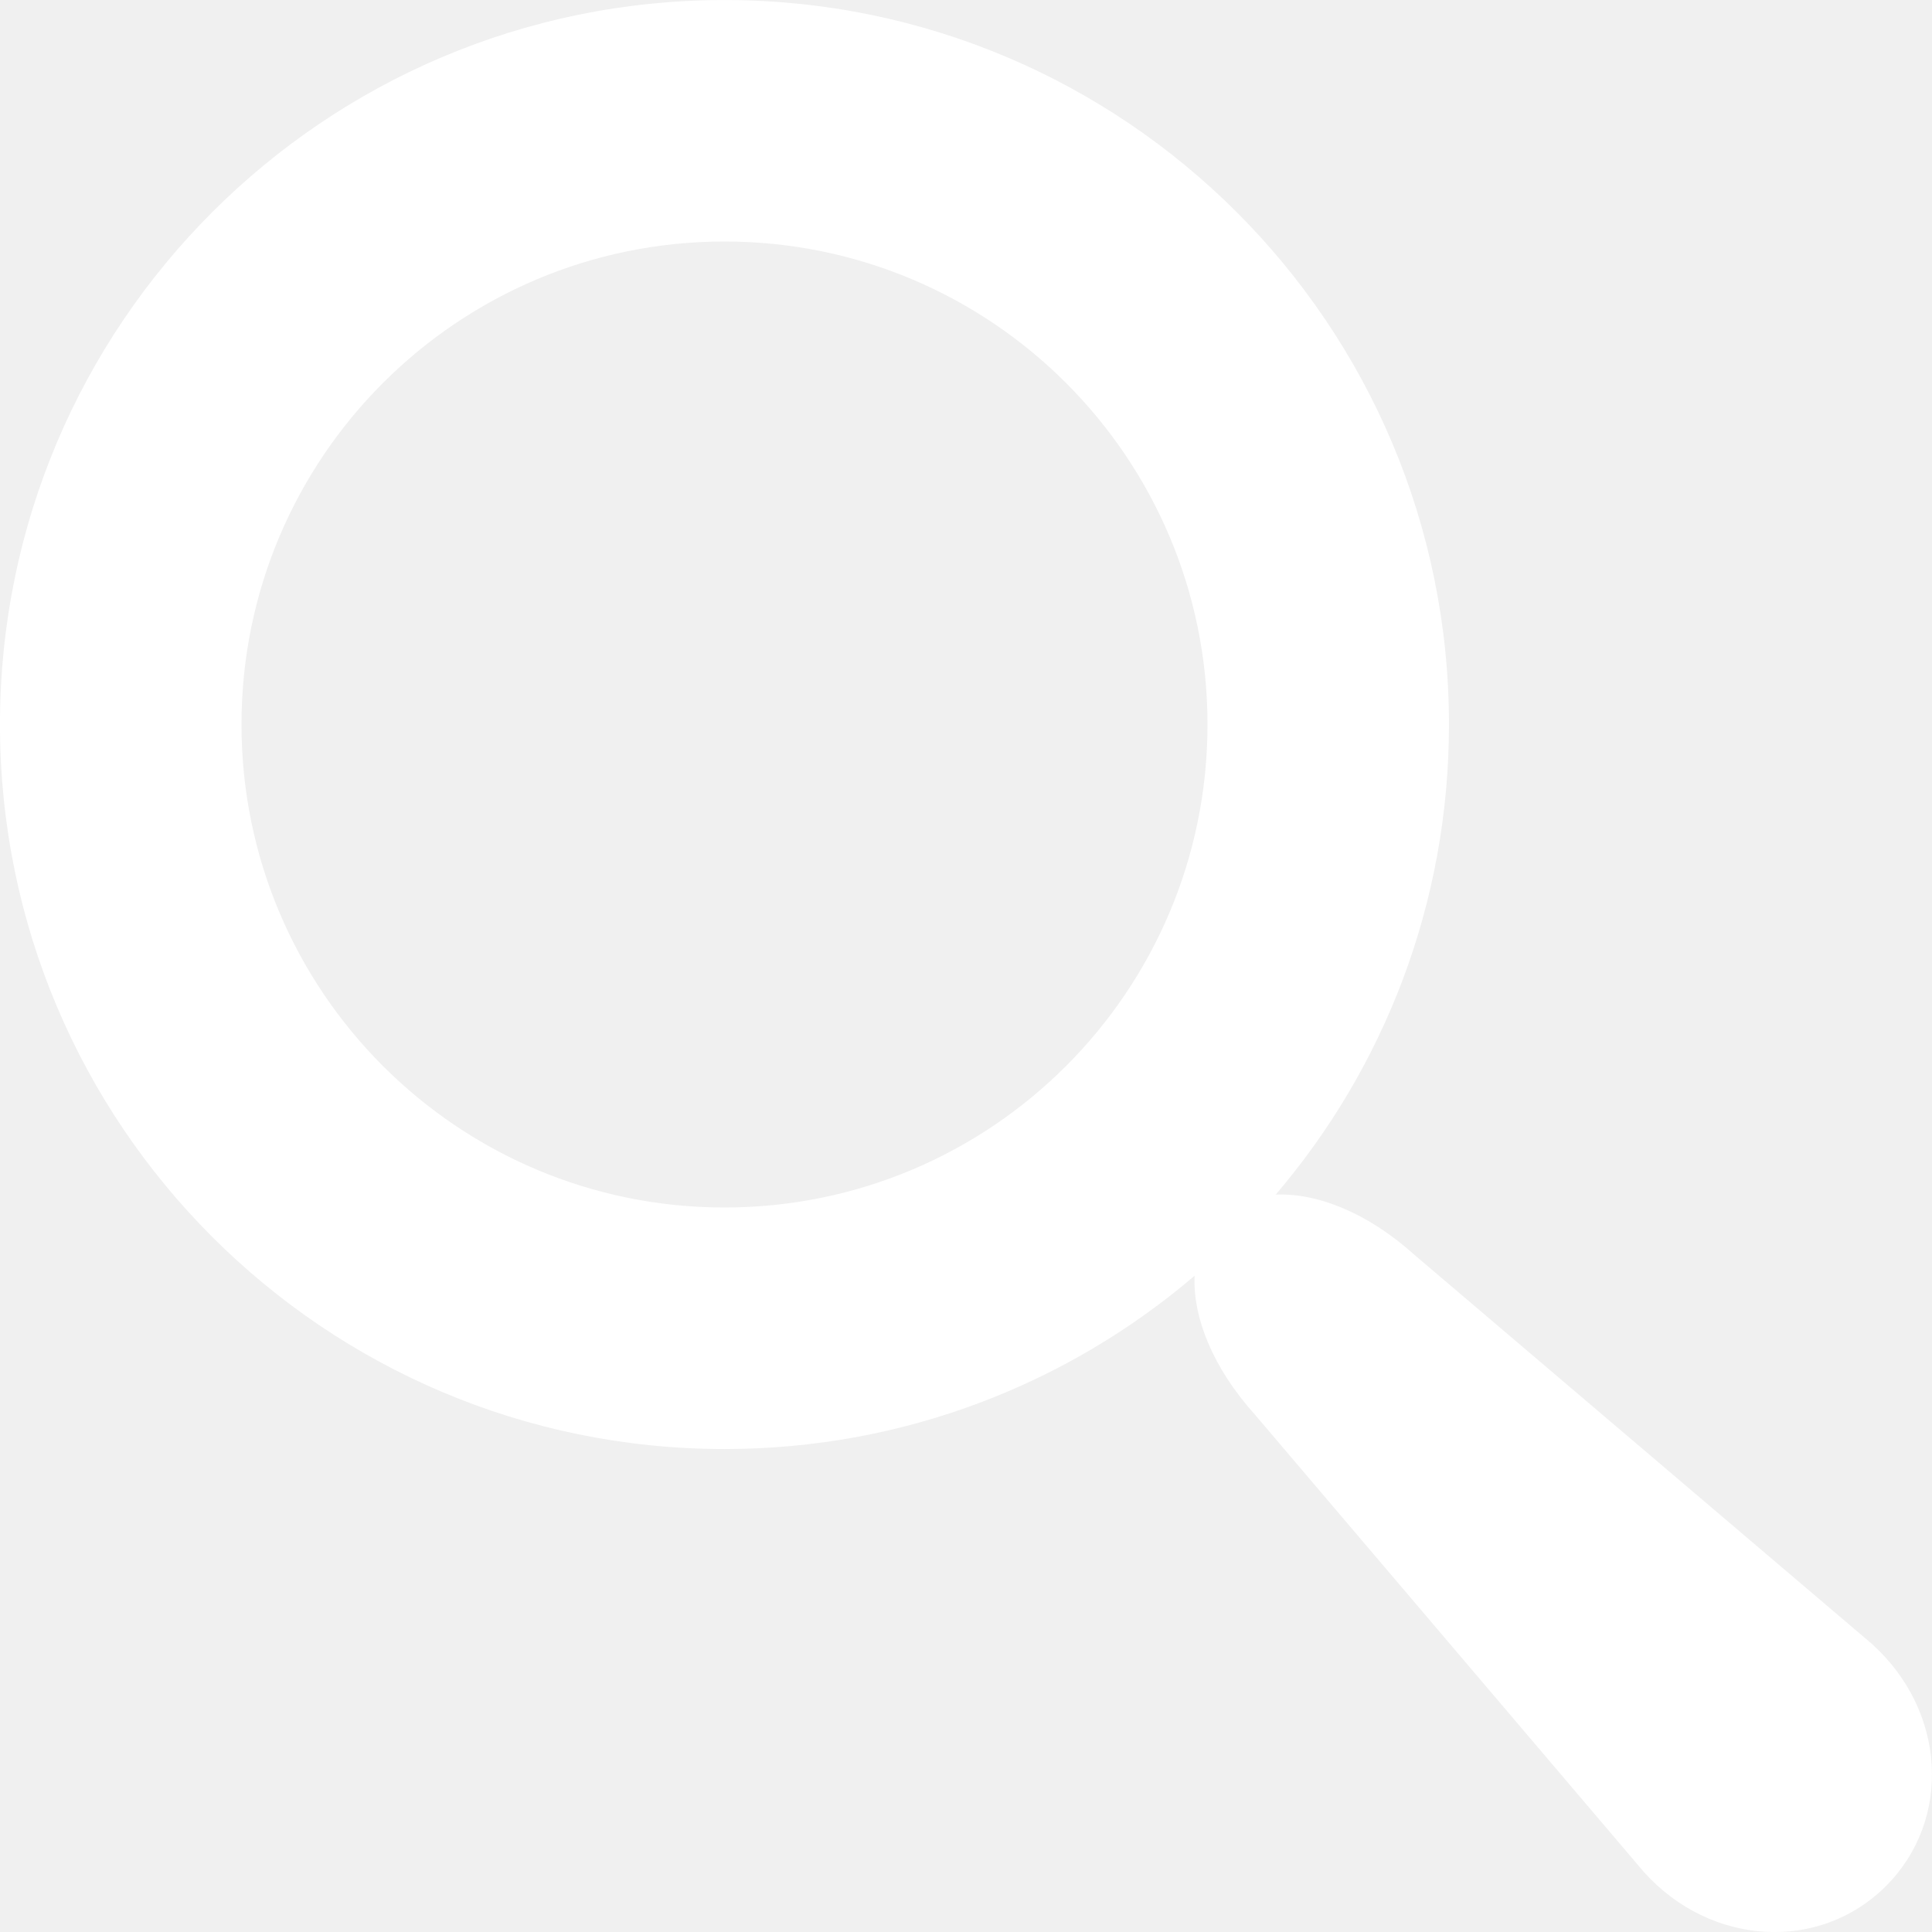
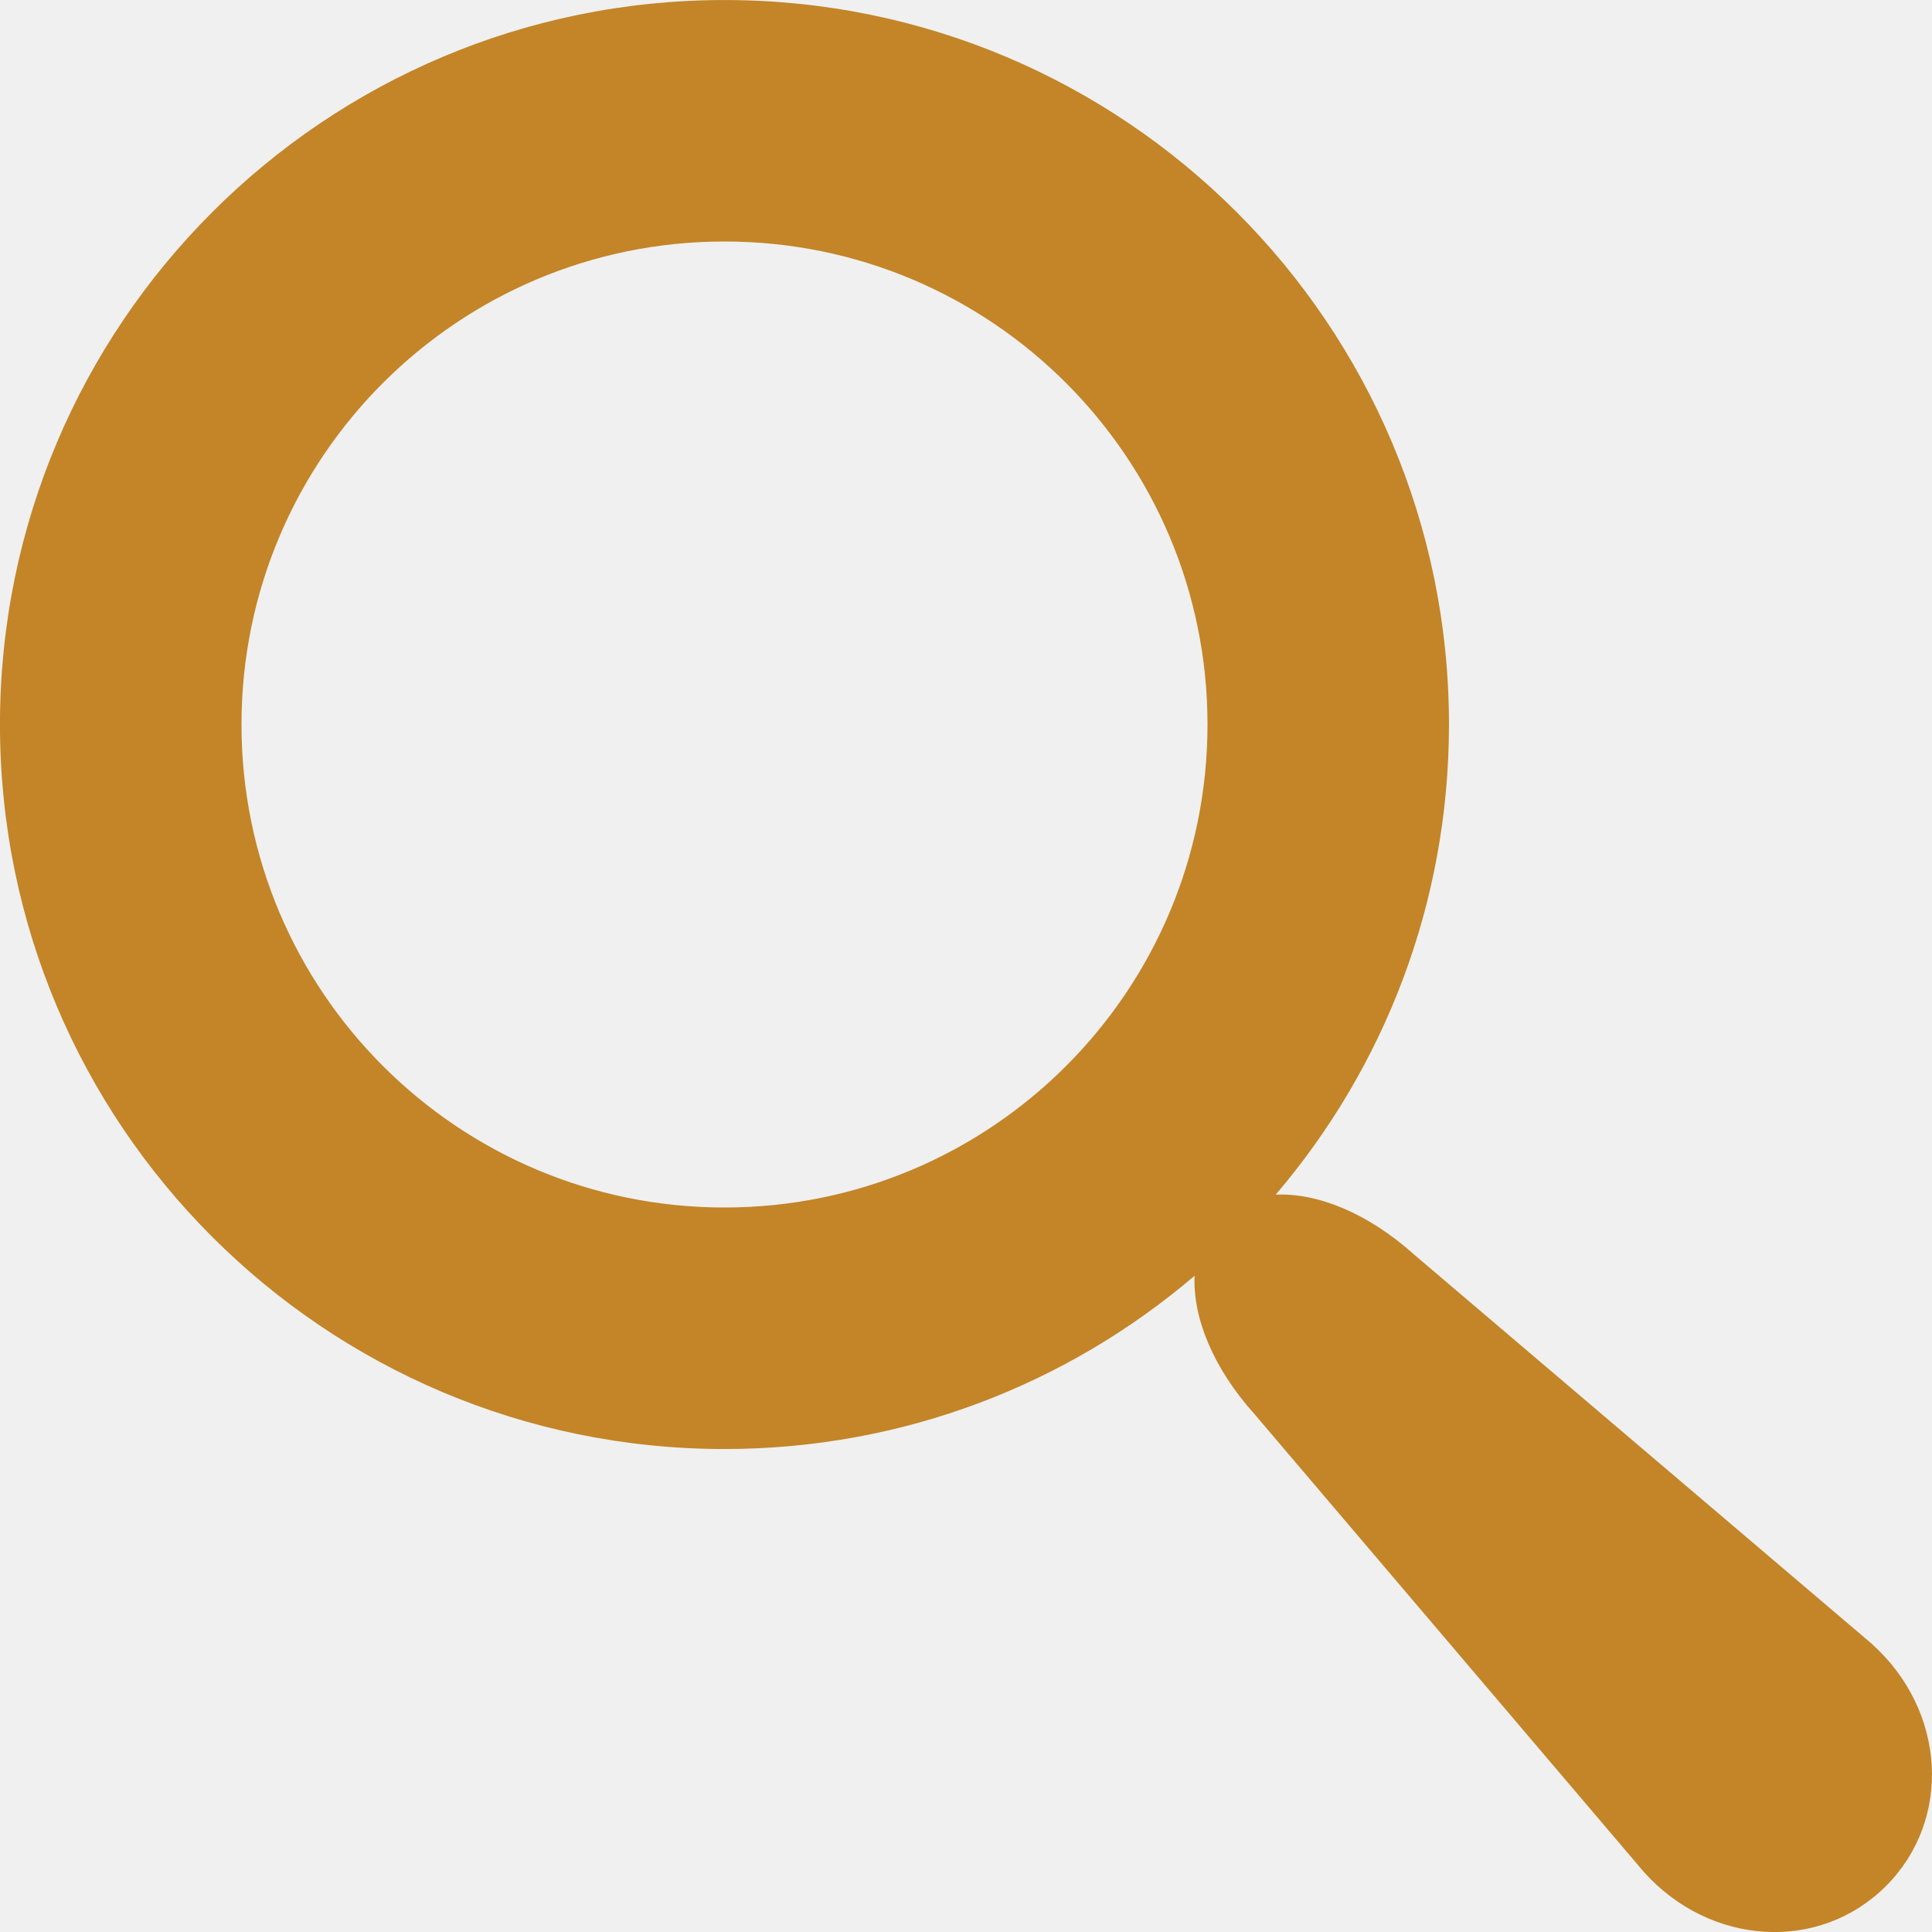
<svg xmlns="http://www.w3.org/2000/svg" version="1.1" width="64" height="64" viewBox="0 0 64 64">
-   <path fill="#fff" d="M62.016 54.462l-15.16-12.893c-1.567-1.41-3.243-2.058-4.597-1.995 3.578-4.192 5.74-9.63 5.74-15.573 0-13.255-10.745-24-24-24s-24 10.745-24 24 10.745 24 24 24c5.944 0 11.382-2.162 15.574-5.74-0.063 1.354 0.585 3.030 1.995 4.597l12.893 15.16c2.208 2.453 5.814 2.66 8.014 0.46s1.993-5.806-0.46-8.014zM24 40c-8.836 0-16-7.163-16-16s7.163-16 16-16 16 7.163 16 16-7.163 16-16 16z" />
+   <path fill="#c38528" d="M62.016 54.462l-15.16-12.893c-1.567-1.41-3.243-2.058-4.597-1.995 3.578-4.192 5.74-9.63 5.74-15.573 0-13.255-10.745-24-24-24s-24 10.745-24 24 10.745 24 24 24c5.944 0 11.382-2.162 15.574-5.74-0.063 1.354 0.585 3.030 1.995 4.597l12.893 15.16c2.208 2.453 5.814 2.66 8.014 0.46s1.993-5.806-0.46-8.014zM24 40c-8.836 0-16-7.163-16-16s7.163-16 16-16 16 7.163 16 16-7.163 16-16 16z" />
</svg>
